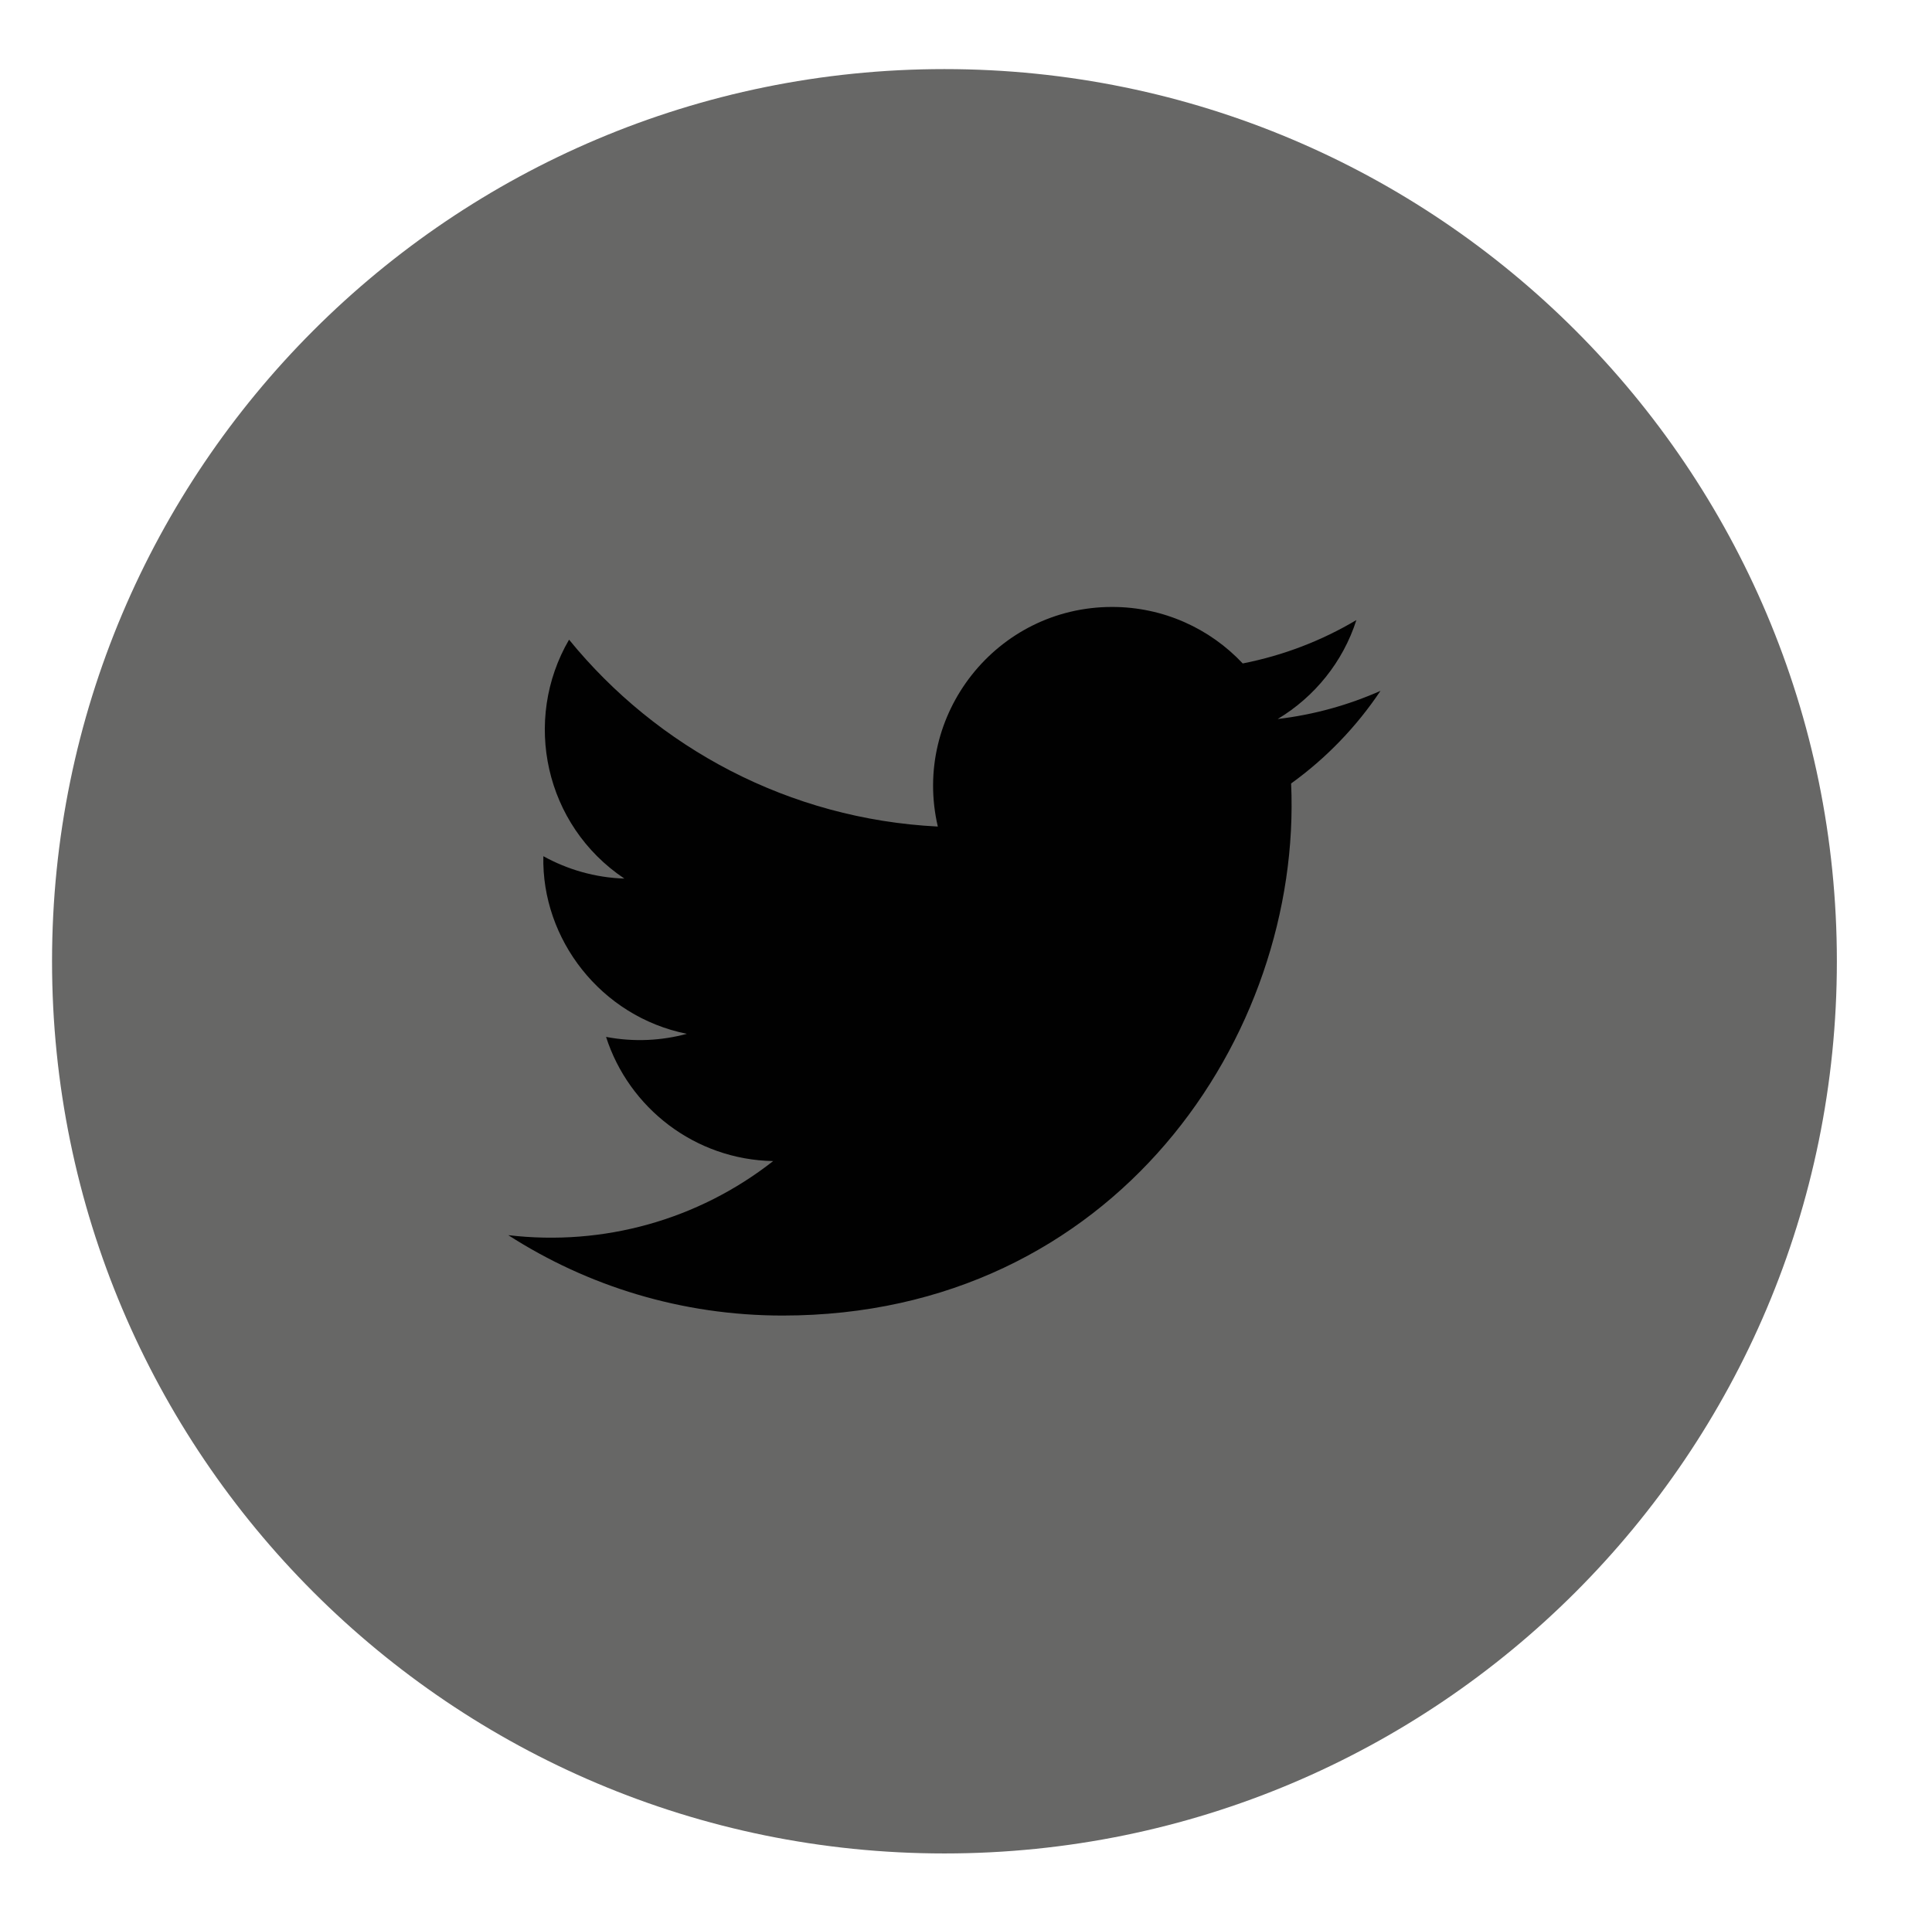
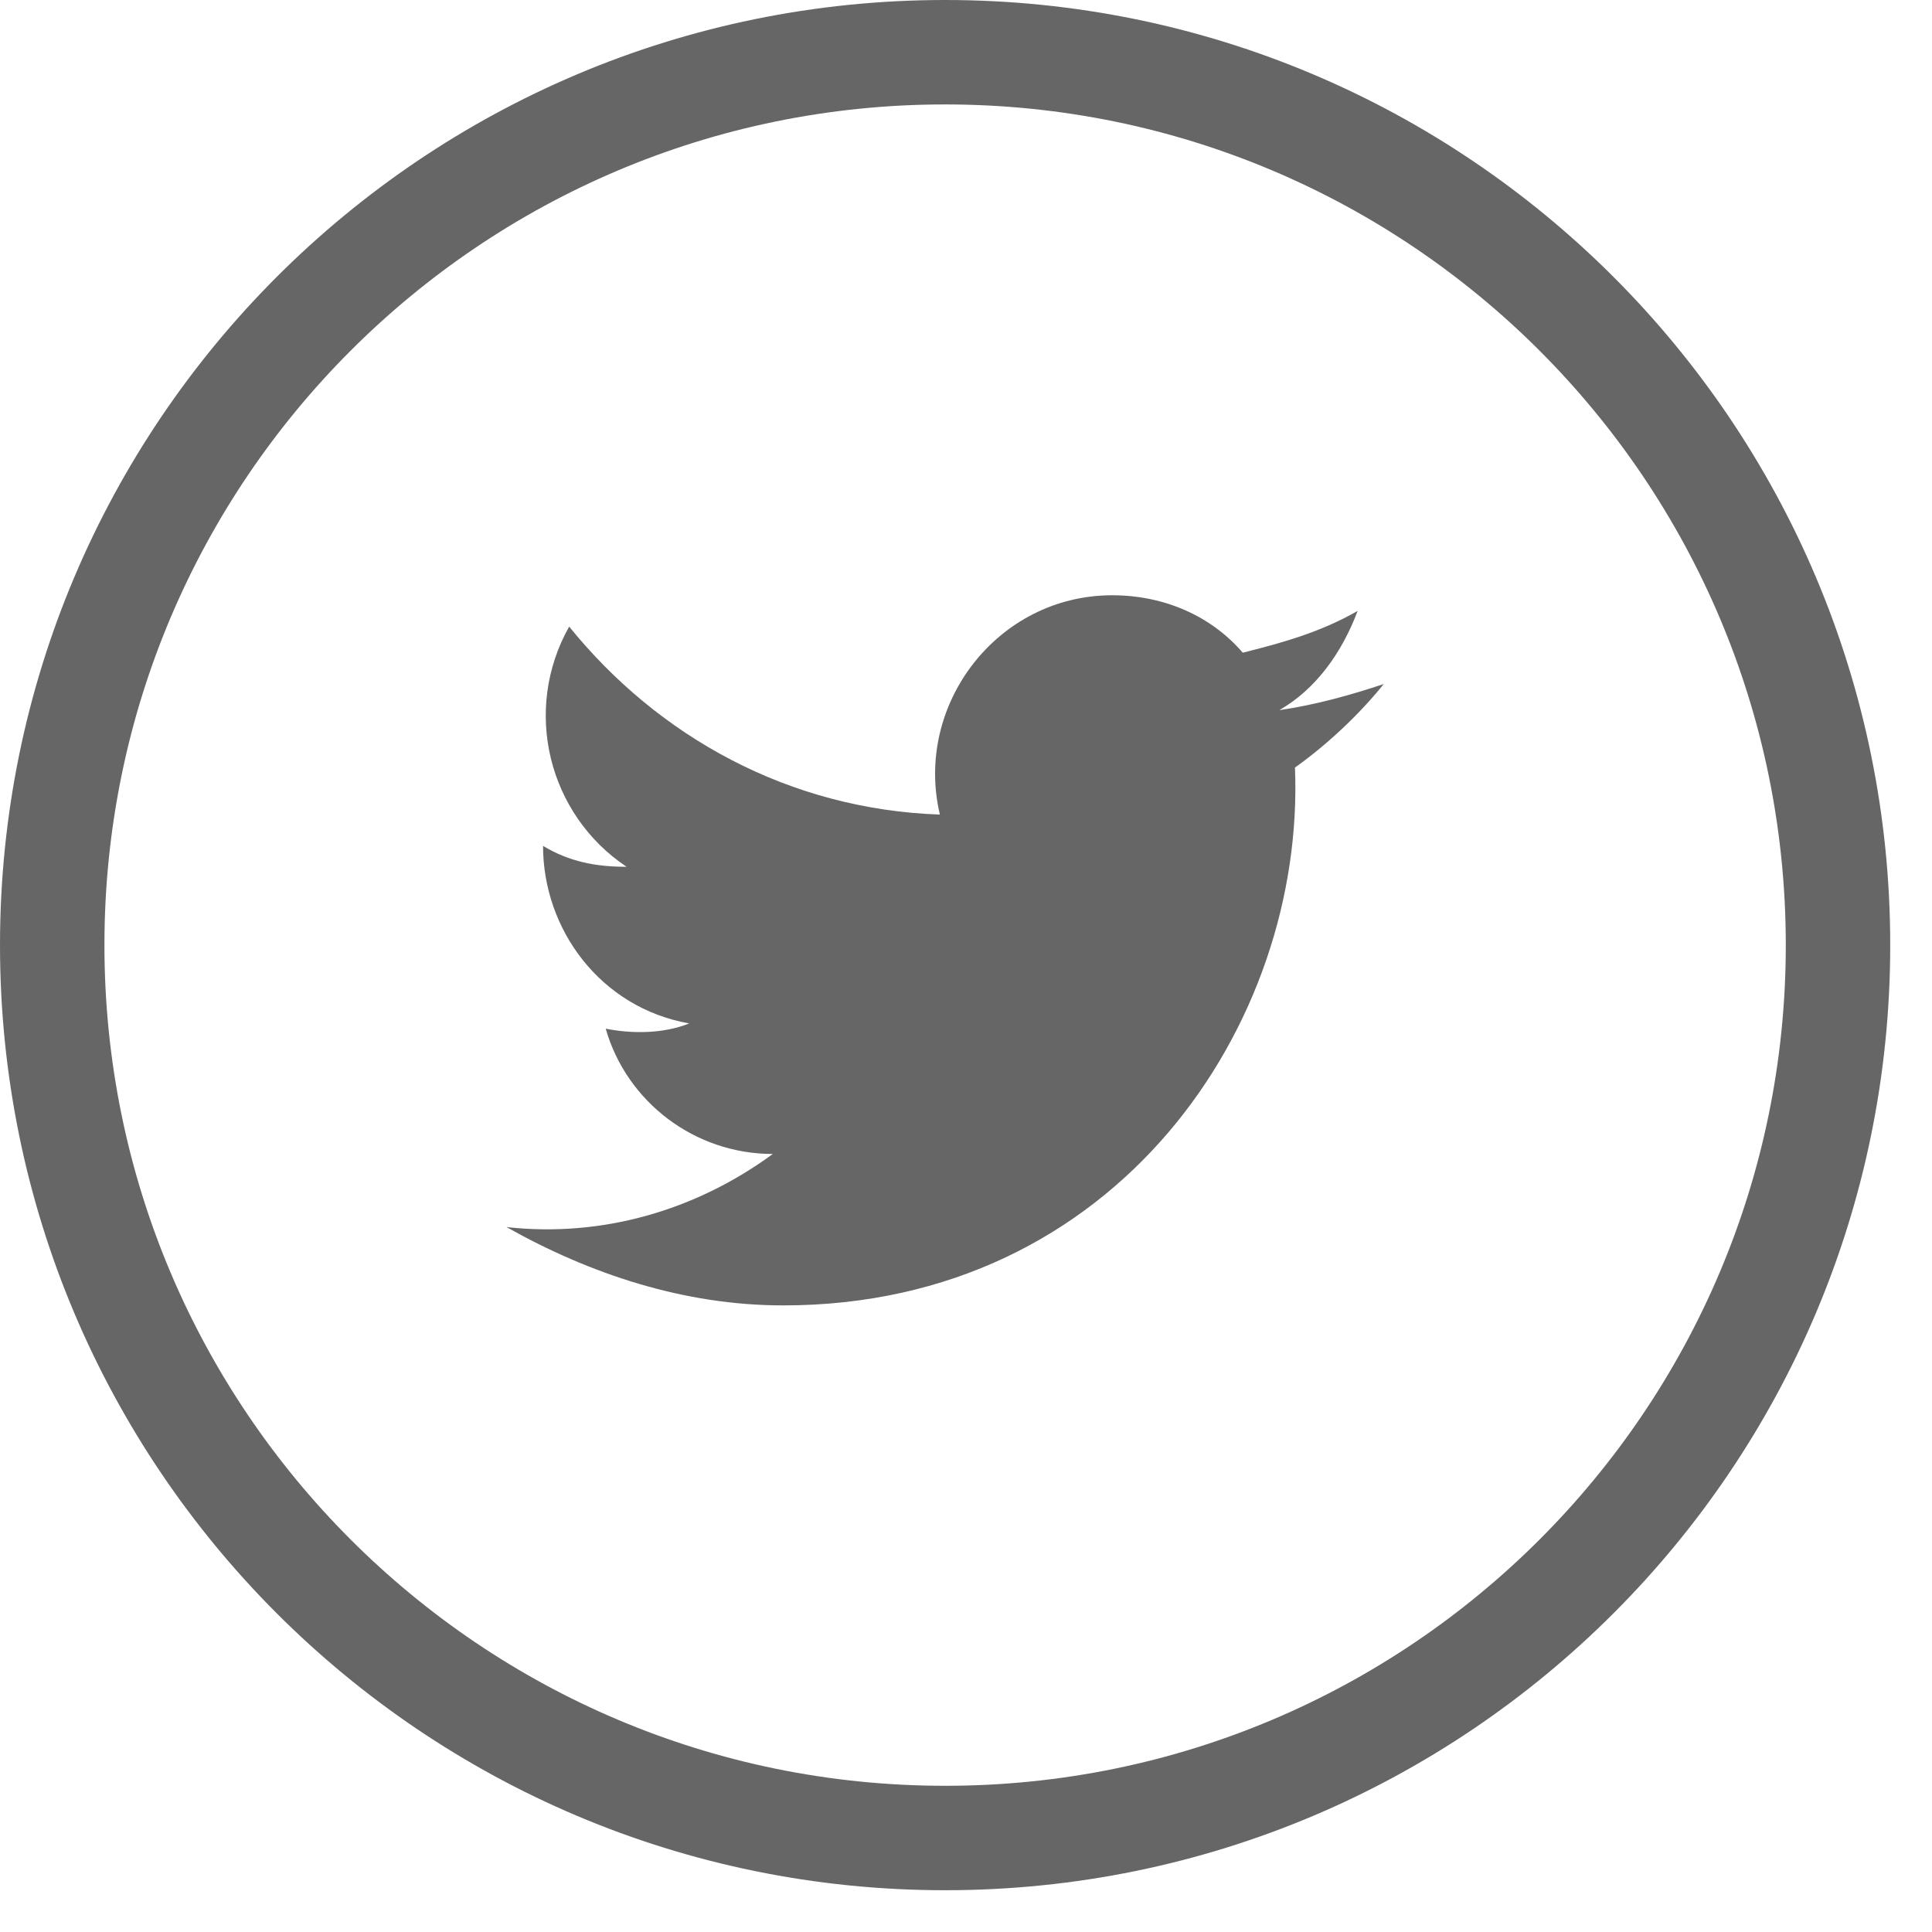
- <svg xmlns="http://www.w3.org/2000/svg" version="1.1" id="Layer_1" x="0px" y="0px" width="37.125px" height="36.625px" viewBox="0 0 37.125 36.625" enable-background="new 0 0 37.125 36.625" xml:space="preserve">
-   <path fill="#676766" d="M35.297,18.477c0,9.471-7.678,17.148-17.148,17.148S1,27.947,1,18.477S8.678,1.328,18.148,1.328  S35.297,9.006,35.297,18.477" />
-   <path fill="#010101" d="M26.527,13.279c-0.617,0.273-1.279,0.459-1.975,0.541c0.71-0.426,1.256-1.1,1.512-1.902  c-0.664,0.395-1.4,0.68-2.184,0.834c-0.627-0.668-1.521-1.086-2.51-1.086c-2.219,0-3.85,2.072-3.349,4.221  c-2.856-0.143-5.392-1.512-7.086-3.592c-0.901,1.547-0.468,3.568,1.063,4.592c-0.563-0.018-1.094-0.174-1.557-0.43  c-0.037,1.593,1.104,3.082,2.757,3.414c-0.483,0.131-1.013,0.162-1.552,0.059c0.438,1.365,1.707,2.359,3.211,2.387  c-1.445,1.133-3.266,1.639-5.09,1.424c1.521,0.978,3.329,1.545,5.271,1.545c6.384,0,9.989-5.391,9.772-10.227  C25.483,14.574,26.066,13.969,26.527,13.279" />
+ <svg xmlns="http://www.w3.org/2000/svg" xmlns:xlink="http://www.w3.org/1999/xlink" version="1.1" id="Layer_1" x="0px" y="0px" width="37px" height="37px" viewBox="0 0 37 37" style="enable-background:new 0 0 37 37;" xml:space="preserve">
+   <style type="text/css">
+ 	.st0{clip-path:url(#SVGID_2_);}
+ 	.st1{clip-path:url(#SVGID_4_);fill:none;stroke:#666666;stroke-width:2;stroke-miterlimit:10;}
+ 	.st2{clip-path:url(#SVGID_4_);fill:#666666;}
+ </style>
+   <g id="Twitter_Icon">
+     <g>
+       <defs>
+         <rect id="SVGID_1_" width="36.3" height="36.3" />
+       </defs>
+       <clipPath id="SVGID_2_">
+         <use xlink:href="#SVGID_1_" style="overflow:visible;" />
+       </clipPath>
+       <g class="st0">
+         <defs>
+           <rect id="SVGID_3_" y="0" width="36.3" height="36.3" />
+         </defs>
+         <clipPath id="SVGID_4_">
+           <use xlink:href="#SVGID_3_" style="overflow:visible;" />
+         </clipPath>
+         <circle class="st1" cx="18.1" cy="18.1" r="17.1" />
+         <path class="st2" d="M24.8,14.7C25,19.6,21.4,25,15,25c-1.9,0-3.7-0.6-5.3-1.5c1.8,0.2,3.6-0.3,5.1-1.4c-1.5,0-2.8-1-3.2-2.4     c0.5,0.1,1.1,0.1,1.6-0.1c-1.7-0.3-2.8-1.8-2.8-3.4c0.5,0.3,1,0.4,1.6,0.4c-1.5-1-2-3-1.1-4.6c1.7,2.1,4.2,3.5,7.1,3.6     c-0.5-2.1,1.1-4.2,3.3-4.2c1,0,1.9,0.4,2.5,1.1c0.8-0.2,1.5-0.4,2.2-0.8c-0.3,0.8-0.8,1.5-1.5,1.9c0.7-0.1,1.4-0.3,2-0.5     C26.1,13.6,25.5,14.2,24.8,14.7" />
+       </g>
+     </g>
+   </g>
</svg>
